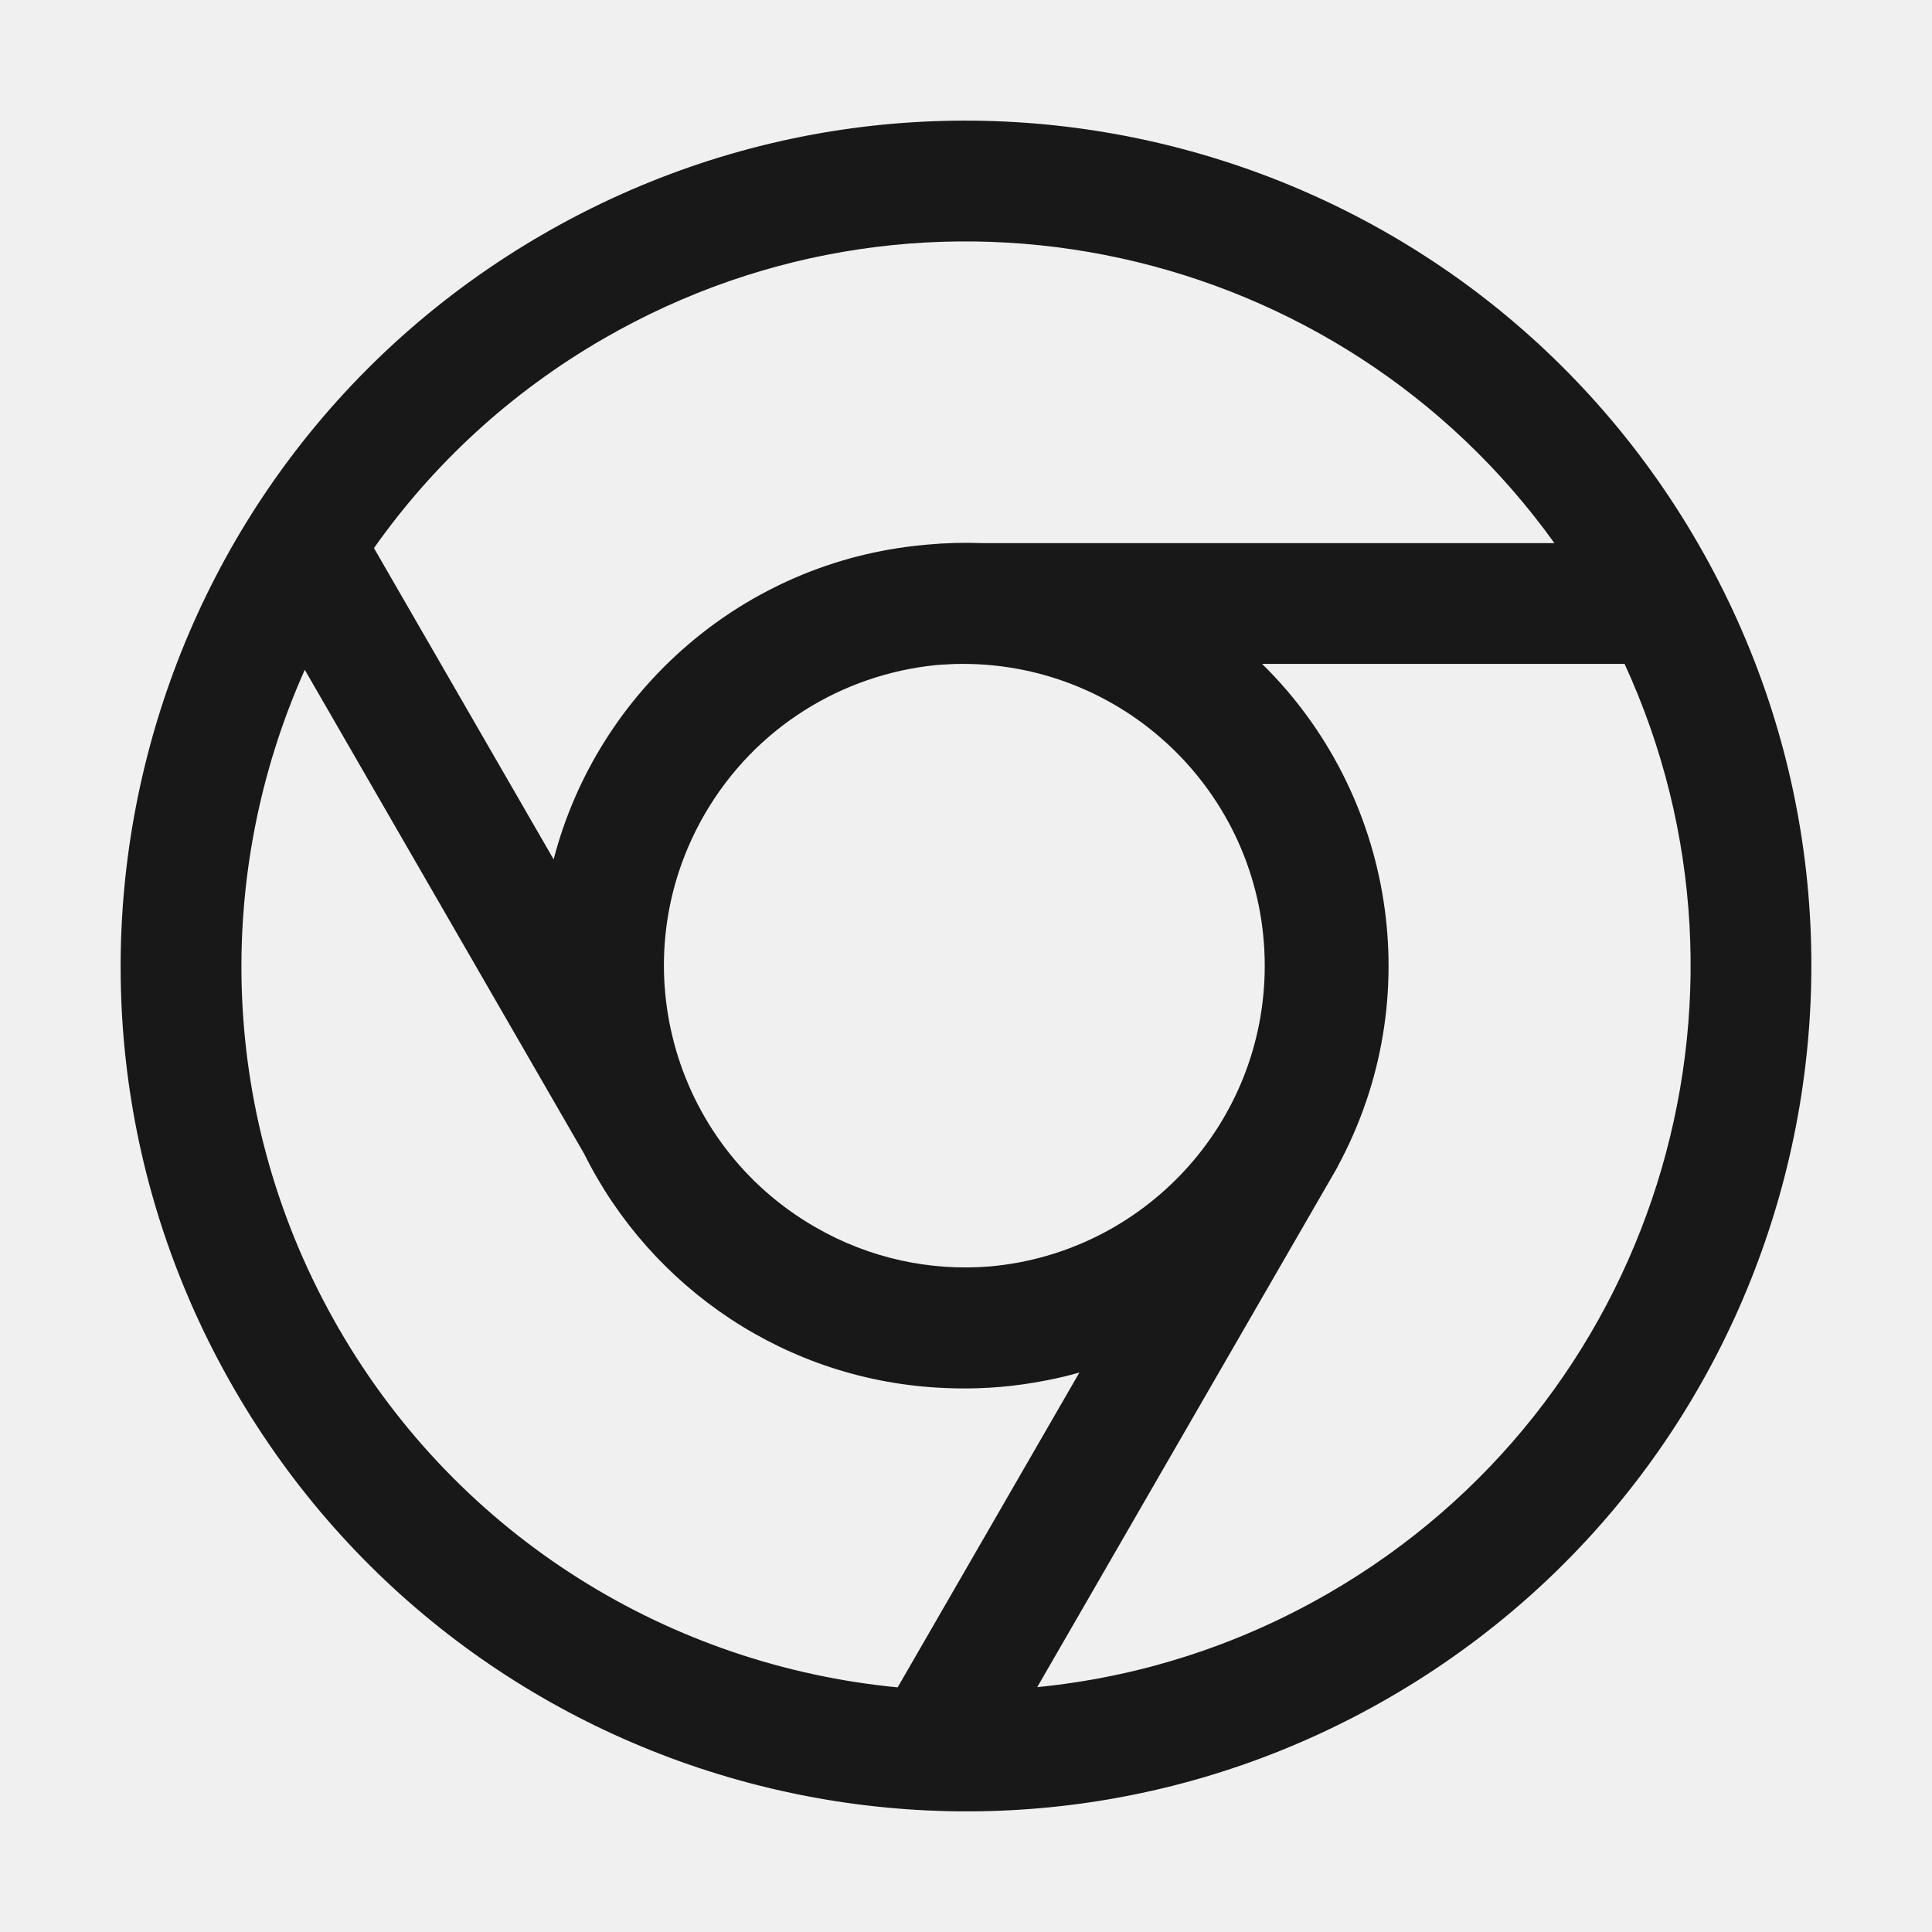
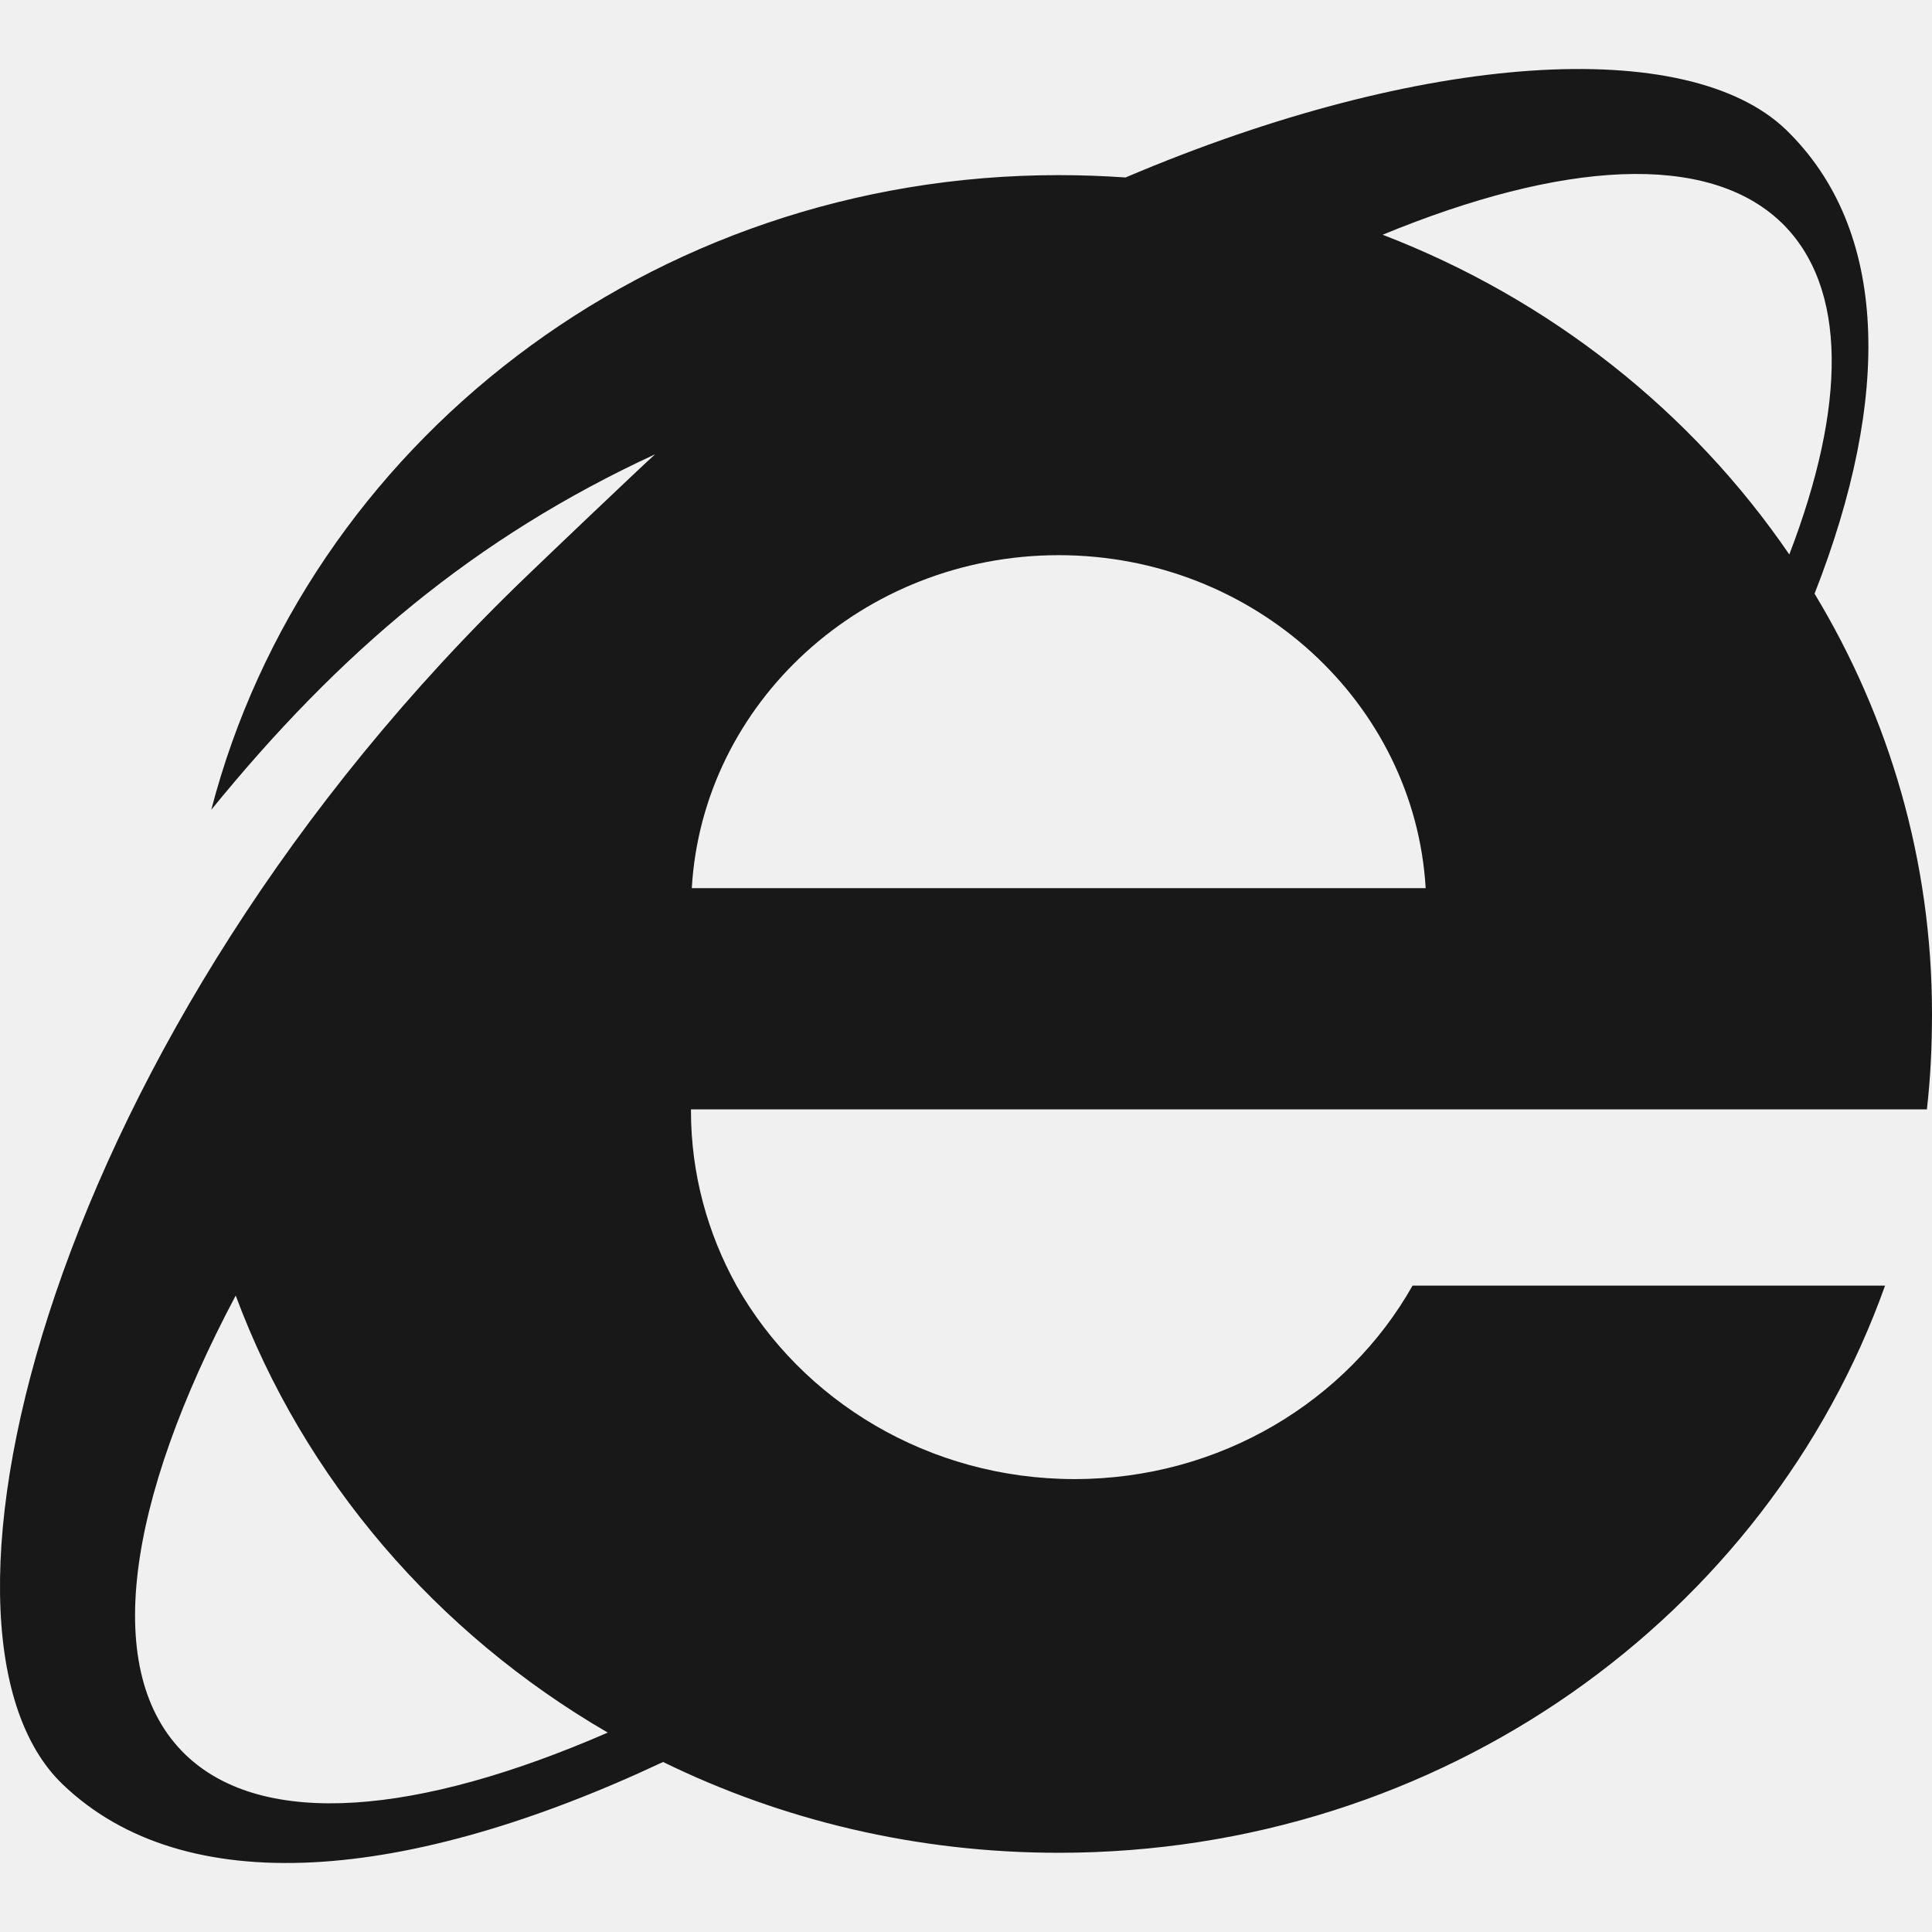
- <svg xmlns="http://www.w3.org/2000/svg" version="1.1" width="16px" height="16px">
+ <svg xmlns="http://www.w3.org/2000/svg" version="1.1" width="14px" height="14px">
  <defs>
    <pattern id="BGPattern" patternUnits="userSpaceOnUse" alignment="0 0" imageRepeat="None" />
-     <mask fill="white" id="Clip525">
-       <path d="M 1.938 11.5  C 0.005 8.152  1.152 3.871  4.5 1.938  C 7.848 0.005  12.129 1.152  14.062 4.5  C 15.995 7.848  14.848 12.129  11.5 14.062  C 8.152 15.995  3.871 14.848  1.938 11.5  Z M 11 13.196  C 13.706 11.634  14.735 8.282  13.454 5.498  L 10.452 5.498  C 11.542 6.568  11.834 8.264  11.078 9.66  L 11.079 9.661  L 8.59 13.972  C 9.415 13.891  10.236 13.637  11 13.196  Z M 2.804 11  C 3.813 12.747  5.568 13.795  7.434 13.974  L 8.939 11.367  C 8.816 11.402  8.691 11.429  8.565 11.45  C 8.319 11.492  8.071 11.506  7.826 11.495  C 6.514 11.441  5.389 10.665  4.837 9.554  L 2.524 5.547  C 1.766 7.243  1.804 9.267  2.804 11  Z M 12.873 4.498  C 11.097 2.021  7.695 1.248  5 2.804  C 4.222 3.253  3.583 3.85  3.097 4.539  L 4.585 7.117  C 4.949 5.715  6.161 4.653  7.641 4.514  L 7.681 4.51  C 7.834 4.496  7.988 4.492  8.142 4.498  L 12.873 4.498  Z M 7.975 5.498  L 7.972 5.498  C 7.911 5.498  7.85 5.501  7.79 5.505  L 7.751 5.508  C 6.978 5.586  6.252 6.022  5.834 6.746  C 5.143 7.942  5.553 9.471  6.749 10.161  C 7.205 10.425  7.71 10.528  8.198 10.488  C 9.474 10.375  10.474 9.303  10.474 7.998  C 10.474 6.618  9.355 5.499  7.975 5.498  Z " fill-rule="evenodd" />
+     <mask fill="white" id="Clip511">
+       <path d="M 5.007 8.039  L 10.566 8.039  L 13.963 8.039  C 13.989 7.813  14 7.582  14 7.345  C 14 6.237  13.69 5.197  13.149 4.302  C 13.709 2.874  13.689 1.662  12.94 0.938  C 12.227 0.257  10.316 0.368  8.156 1.286  C 7.996 1.275  7.835 1.269  7.672 1.269  C 4.706 1.269  2.218 3.228  1.531 5.868  C 2.461 4.725  3.44 3.896  4.747 3.292  C 4.628 3.399  3.934 4.061  3.818 4.173  C 0.37 7.482  -0.717 11.805  0.453 12.929  C 1.342 13.783  2.954 13.638  4.805 12.768  C 5.665 13.189  6.639 13.426  7.672 13.426  C 10.451 13.426  12.806 11.708  13.66 9.316  L 10.236 9.316  C 9.765 10.15  8.844 10.718  7.787 10.718  C 6.73 10.718  5.808 10.15  5.337 9.316  C 5.128 8.939  5.007 8.507  5.007 8.049  L 5.007 8.039  Z M 10.331 6.436  L 5.013 6.436  C 5.091 5.094  6.253 4.023  7.672 4.023  C 9.09 4.023  10.252 5.094  10.331 6.436  Z M 10.019 1.701  C 11.316 1.167  12.371 1.096  12.909 1.613  C 13.391 2.081  13.379 2.942  12.966 4.018  C 12.259 2.983  11.232 2.167  10.019 1.701  Z M 4.404 12.555  C 3.031 13.153  1.907 13.255  1.345 12.716  C 0.73 12.124  0.915 10.883  1.708 9.388  C 2.202 10.718  3.164 11.835  4.404 12.555  Z " fill-rule="evenodd" />
    </mask>
  </defs>
-   <g transform="matrix(1 0 0 1 -292 -776 )">
-     <path d="M 1.938 11.5  C 0.005 8.152  1.152 3.871  4.5 1.938  C 7.848 0.005  12.129 1.152  14.062 4.5  C 15.995 7.848  14.848 12.129  11.5 14.062  C 8.152 15.995  3.871 14.848  1.938 11.5  Z M 11 13.196  C 13.706 11.634  14.735 8.282  13.454 5.498  L 10.452 5.498  C 11.542 6.568  11.834 8.264  11.078 9.66  L 11.079 9.661  L 8.59 13.972  C 9.415 13.891  10.236 13.637  11 13.196  Z M 2.804 11  C 3.813 12.747  5.568 13.795  7.434 13.974  L 8.939 11.367  C 8.816 11.402  8.691 11.429  8.565 11.45  C 8.319 11.492  8.071 11.506  7.826 11.495  C 6.514 11.441  5.389 10.665  4.837 9.554  L 2.524 5.547  C 1.766 7.243  1.804 9.267  2.804 11  Z M 12.873 4.498  C 11.097 2.021  7.695 1.248  5 2.804  C 4.222 3.253  3.583 3.85  3.097 4.539  L 4.585 7.117  C 4.949 5.715  6.161 4.653  7.641 4.514  L 7.681 4.51  C 7.834 4.496  7.988 4.492  8.142 4.498  L 12.873 4.498  Z M 7.975 5.498  L 7.972 5.498  C 7.911 5.498  7.85 5.501  7.79 5.505  L 7.751 5.508  C 6.978 5.586  6.252 6.022  5.834 6.746  C 5.143 7.942  5.553 9.471  6.749 10.161  C 7.205 10.425  7.71 10.528  8.198 10.488  C 9.474 10.375  10.474 9.303  10.474 7.998  C 10.474 6.618  9.355 5.499  7.975 5.498  Z " fill-rule="nonzero" fill="rgba(0, 0, 0, 0.898)" stroke="none" transform="matrix(1 0 0 1 292 776 )" class="fill" />
-     <path d="M 1.938 11.5  C 0.005 8.152  1.152 3.871  4.5 1.938  C 7.848 0.005  12.129 1.152  14.062 4.5  C 15.995 7.848  14.848 12.129  11.5 14.062  C 8.152 15.995  3.871 14.848  1.938 11.5  Z " stroke-width="0" stroke-dasharray="0" stroke="rgba(255, 255, 255, 0)" fill="none" transform="matrix(1 0 0 1 292 776 )" class="stroke" mask="url(#Clip525)" />
-     <path d="M 11 13.196  C 13.706 11.634  14.735 8.282  13.454 5.498  L 10.452 5.498  C 11.542 6.568  11.834 8.264  11.078 9.66  L 11.079 9.661  L 8.59 13.972  C 9.415 13.891  10.236 13.637  11 13.196  Z " stroke-width="0" stroke-dasharray="0" stroke="rgba(255, 255, 255, 0)" fill="none" transform="matrix(1 0 0 1 292 776 )" class="stroke" mask="url(#Clip525)" />
-     <path d="M 2.804 11  C 3.813 12.747  5.568 13.795  7.434 13.974  L 8.939 11.367  C 8.816 11.402  8.691 11.429  8.565 11.45  C 8.319 11.492  8.071 11.506  7.826 11.495  C 6.514 11.441  5.389 10.665  4.837 9.554  L 2.524 5.547  C 1.766 7.243  1.804 9.267  2.804 11  Z " stroke-width="0" stroke-dasharray="0" stroke="rgba(255, 255, 255, 0)" fill="none" transform="matrix(1 0 0 1 292 776 )" class="stroke" mask="url(#Clip525)" />
-     <path d="M 12.873 4.498  C 11.097 2.021  7.695 1.248  5 2.804  C 4.222 3.253  3.583 3.85  3.097 4.539  L 4.585 7.117  C 4.949 5.715  6.161 4.653  7.641 4.514  L 7.681 4.51  C 7.834 4.496  7.988 4.492  8.142 4.498  L 12.873 4.498  Z " stroke-width="0" stroke-dasharray="0" stroke="rgba(255, 255, 255, 0)" fill="none" transform="matrix(1 0 0 1 292 776 )" class="stroke" mask="url(#Clip525)" />
-     <path d="M 7.975 5.498  L 7.972 5.498  C 7.911 5.498  7.85 5.501  7.79 5.505  L 7.751 5.508  C 6.978 5.586  6.252 6.022  5.834 6.746  C 5.143 7.942  5.553 9.471  6.749 10.161  C 7.205 10.425  7.71 10.528  8.198 10.488  C 9.474 10.375  10.474 9.303  10.474 7.998  C 10.474 6.618  9.355 5.499  7.975 5.498  Z " stroke-width="0" stroke-dasharray="0" stroke="rgba(255, 255, 255, 0)" fill="none" transform="matrix(1 0 0 1 292 776 )" class="stroke" mask="url(#Clip525)" />
+   <g transform="matrix(1 0 0 1 -53 -777 )">
+     <path d="M 5.007 8.039  L 10.566 8.039  L 13.963 8.039  C 13.989 7.813  14 7.582  14 7.345  C 14 6.237  13.69 5.197  13.149 4.302  C 13.709 2.874  13.689 1.662  12.94 0.938  C 12.227 0.257  10.316 0.368  8.156 1.286  C 7.996 1.275  7.835 1.269  7.672 1.269  C 4.706 1.269  2.218 3.228  1.531 5.868  C 2.461 4.725  3.44 3.896  4.747 3.292  C 4.628 3.399  3.934 4.061  3.818 4.173  C 0.37 7.482  -0.717 11.805  0.453 12.929  C 1.342 13.783  2.954 13.638  4.805 12.768  C 5.665 13.189  6.639 13.426  7.672 13.426  C 10.451 13.426  12.806 11.708  13.66 9.316  L 10.236 9.316  C 9.765 10.15  8.844 10.718  7.787 10.718  C 6.73 10.718  5.808 10.15  5.337 9.316  C 5.128 8.939  5.007 8.507  5.007 8.049  L 5.007 8.039  Z M 10.331 6.436  L 5.013 6.436  C 5.091 5.094  6.253 4.023  7.672 4.023  C 9.09 4.023  10.252 5.094  10.331 6.436  Z M 10.019 1.701  C 11.316 1.167  12.371 1.096  12.909 1.613  C 13.391 2.081  13.379 2.942  12.966 4.018  C 12.259 2.983  11.232 2.167  10.019 1.701  Z M 4.404 12.555  C 3.031 13.153  1.907 13.255  1.345 12.716  C 0.73 12.124  0.915 10.883  1.708 9.388  C 2.202 10.718  3.164 11.835  4.404 12.555  Z " fill-rule="nonzero" fill="rgba(0, 0, 0, 0.898)" stroke="none" transform="matrix(1 0 0 1 53 777 )" class="fill" />
+     <path d="M 5.007 8.039  L 10.566 8.039  L 13.963 8.039  C 13.989 7.813  14 7.582  14 7.345  C 14 6.237  13.69 5.197  13.149 4.302  C 13.709 2.874  13.689 1.662  12.94 0.938  C 12.227 0.257  10.316 0.368  8.156 1.286  C 7.996 1.275  7.835 1.269  7.672 1.269  C 4.706 1.269  2.218 3.228  1.531 5.868  C 2.461 4.725  3.44 3.896  4.747 3.292  C 4.628 3.399  3.934 4.061  3.818 4.173  C 0.37 7.482  -0.717 11.805  0.453 12.929  C 1.342 13.783  2.954 13.638  4.805 12.768  C 5.665 13.189  6.639 13.426  7.672 13.426  C 10.451 13.426  12.806 11.708  13.66 9.316  L 10.236 9.316  C 9.765 10.15  8.844 10.718  7.787 10.718  C 6.73 10.718  5.808 10.15  5.337 9.316  C 5.128 8.939  5.007 8.507  5.007 8.049  L 5.007 8.039  Z " stroke-width="0" stroke-dasharray="0" stroke="rgba(255, 255, 255, 0)" fill="none" transform="matrix(1 0 0 1 53 777 )" class="stroke" mask="url(#Clip511)" />
+     <path d="M 10.331 6.436  L 5.013 6.436  C 5.091 5.094  6.253 4.023  7.672 4.023  C 9.09 4.023  10.252 5.094  10.331 6.436  Z " stroke-width="0" stroke-dasharray="0" stroke="rgba(255, 255, 255, 0)" fill="none" transform="matrix(1 0 0 1 53 777 )" class="stroke" mask="url(#Clip511)" />
+     <path d="M 10.019 1.701  C 11.316 1.167  12.371 1.096  12.909 1.613  C 13.391 2.081  13.379 2.942  12.966 4.018  C 12.259 2.983  11.232 2.167  10.019 1.701  Z " stroke-width="0" stroke-dasharray="0" stroke="rgba(255, 255, 255, 0)" fill="none" transform="matrix(1 0 0 1 53 777 )" class="stroke" mask="url(#Clip511)" />
+     <path d="M 4.404 12.555  C 3.031 13.153  1.907 13.255  1.345 12.716  C 0.73 12.124  0.915 10.883  1.708 9.388  C 2.202 10.718  3.164 11.835  4.404 12.555  Z " stroke-width="0" stroke-dasharray="0" stroke="rgba(255, 255, 255, 0)" fill="none" transform="matrix(1 0 0 1 53 777 )" class="stroke" mask="url(#Clip511)" />
  </g>
</svg>
